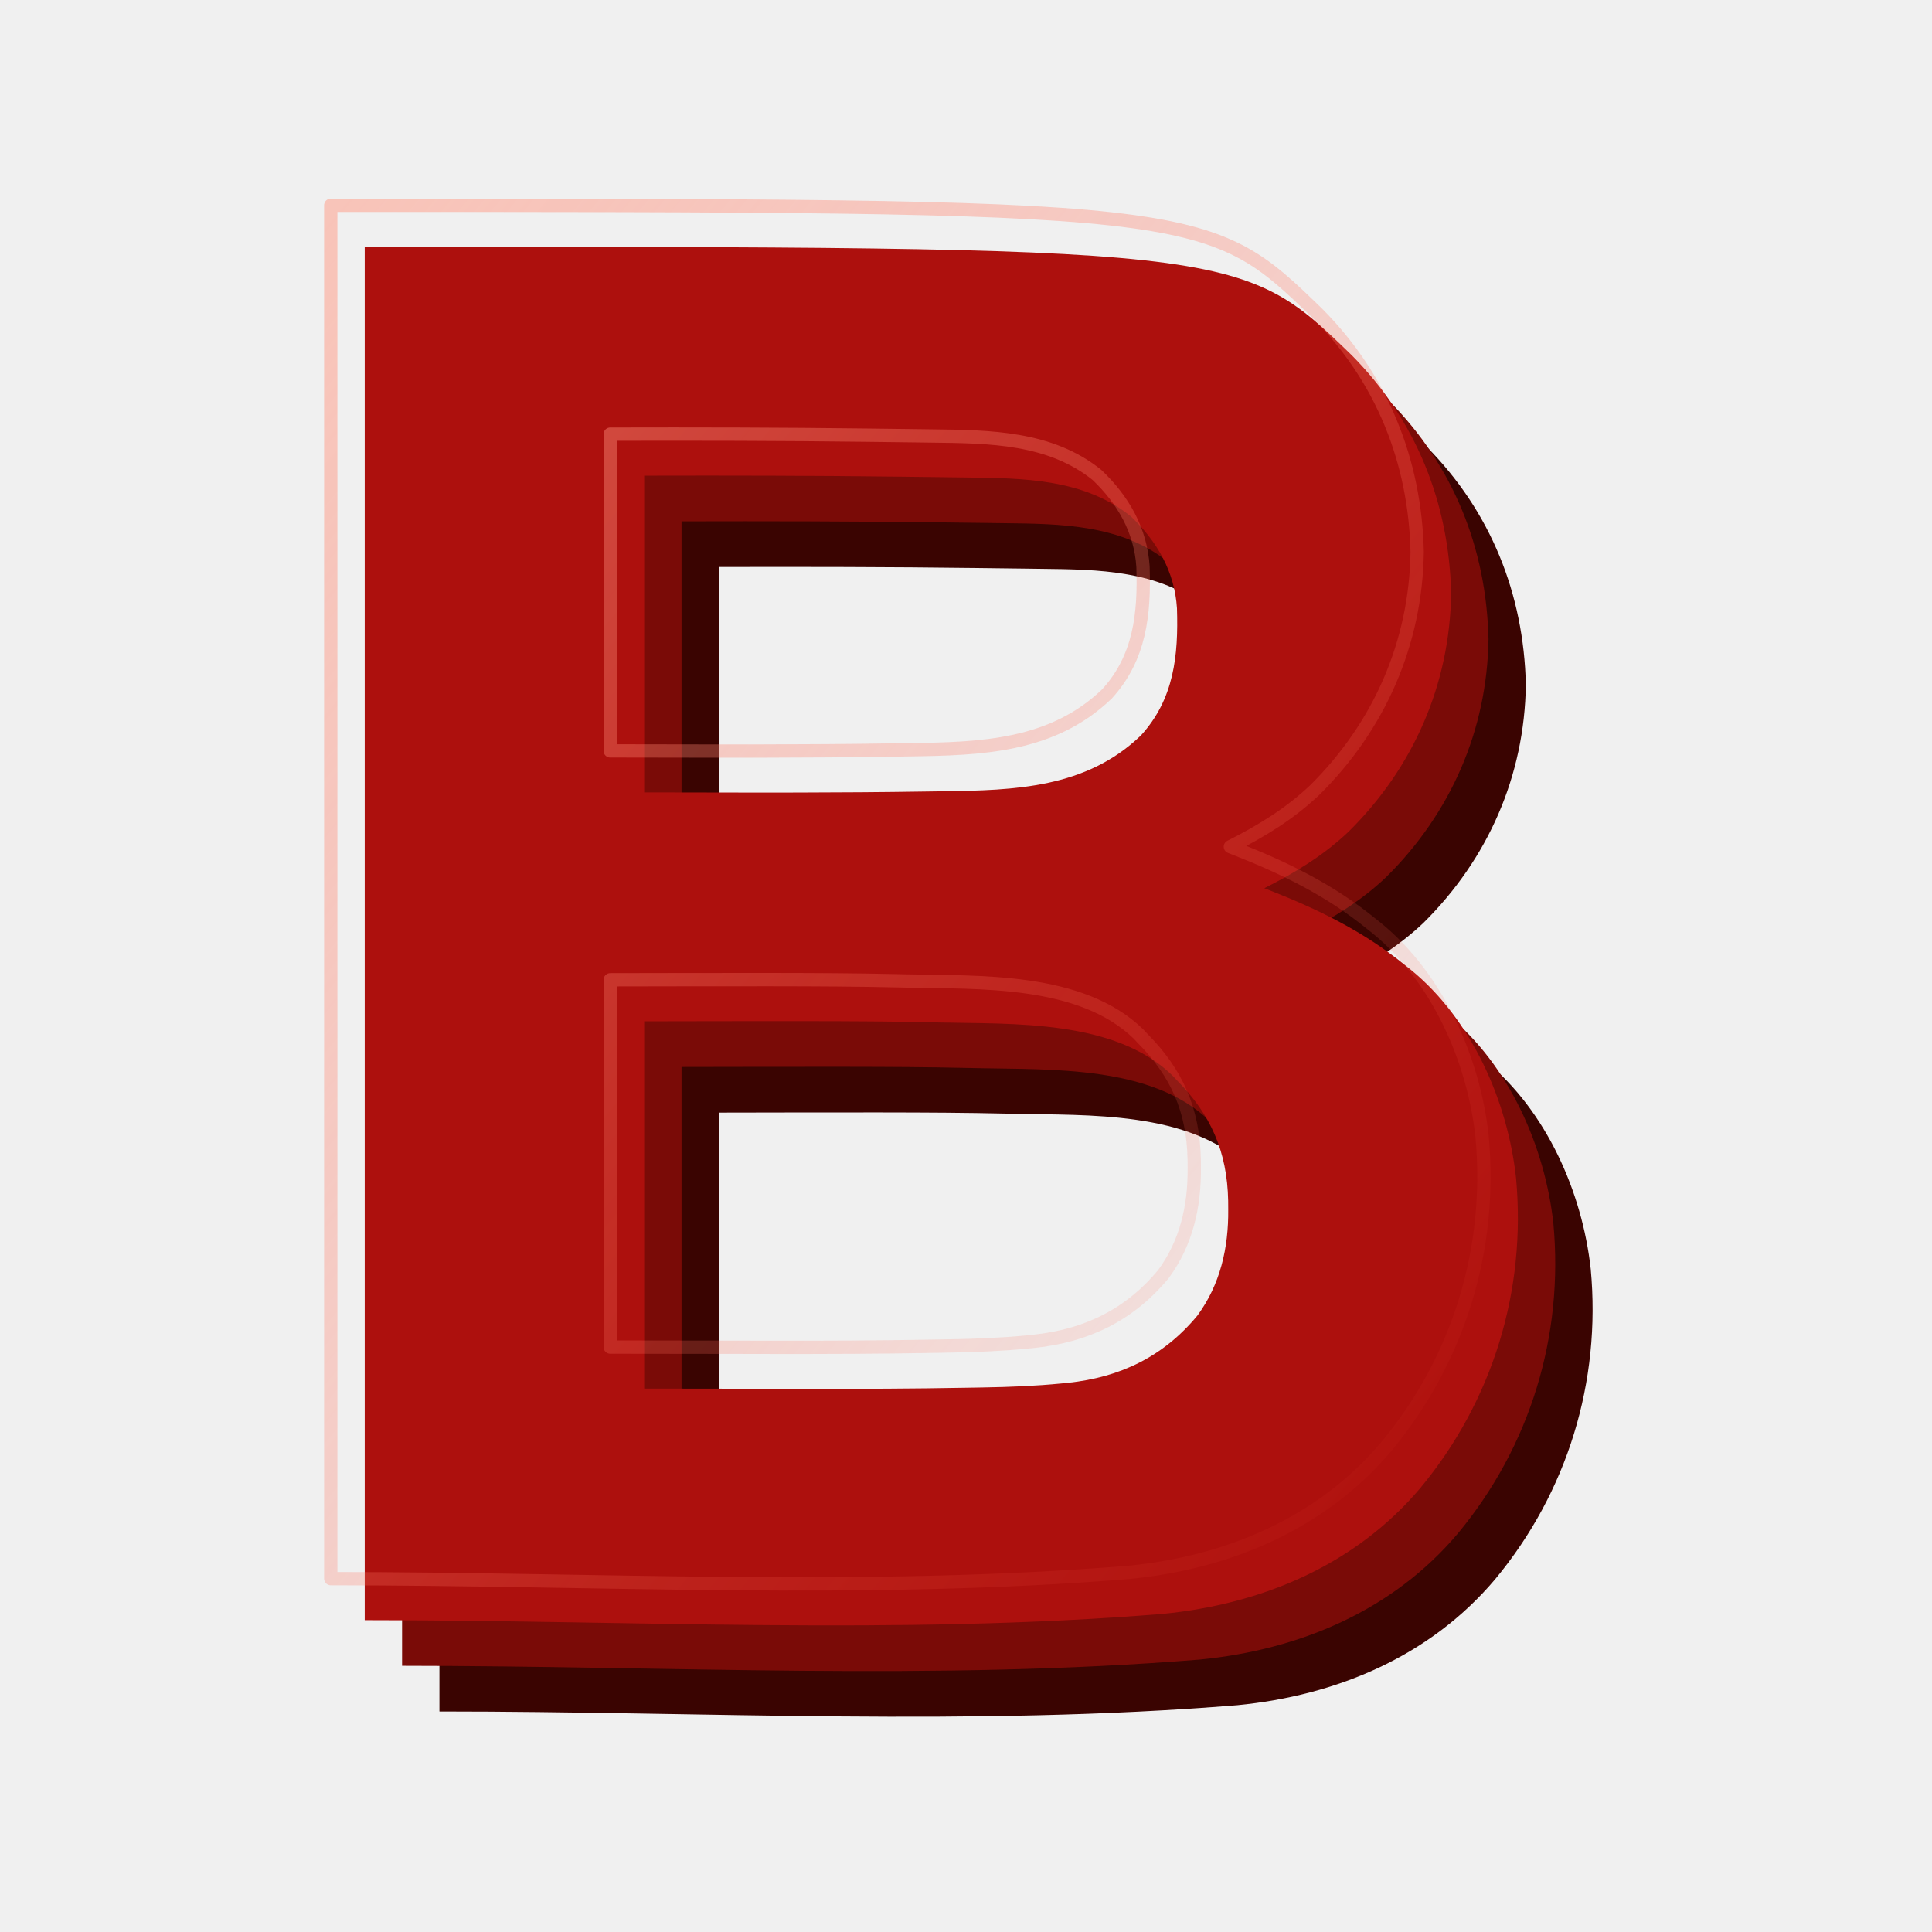
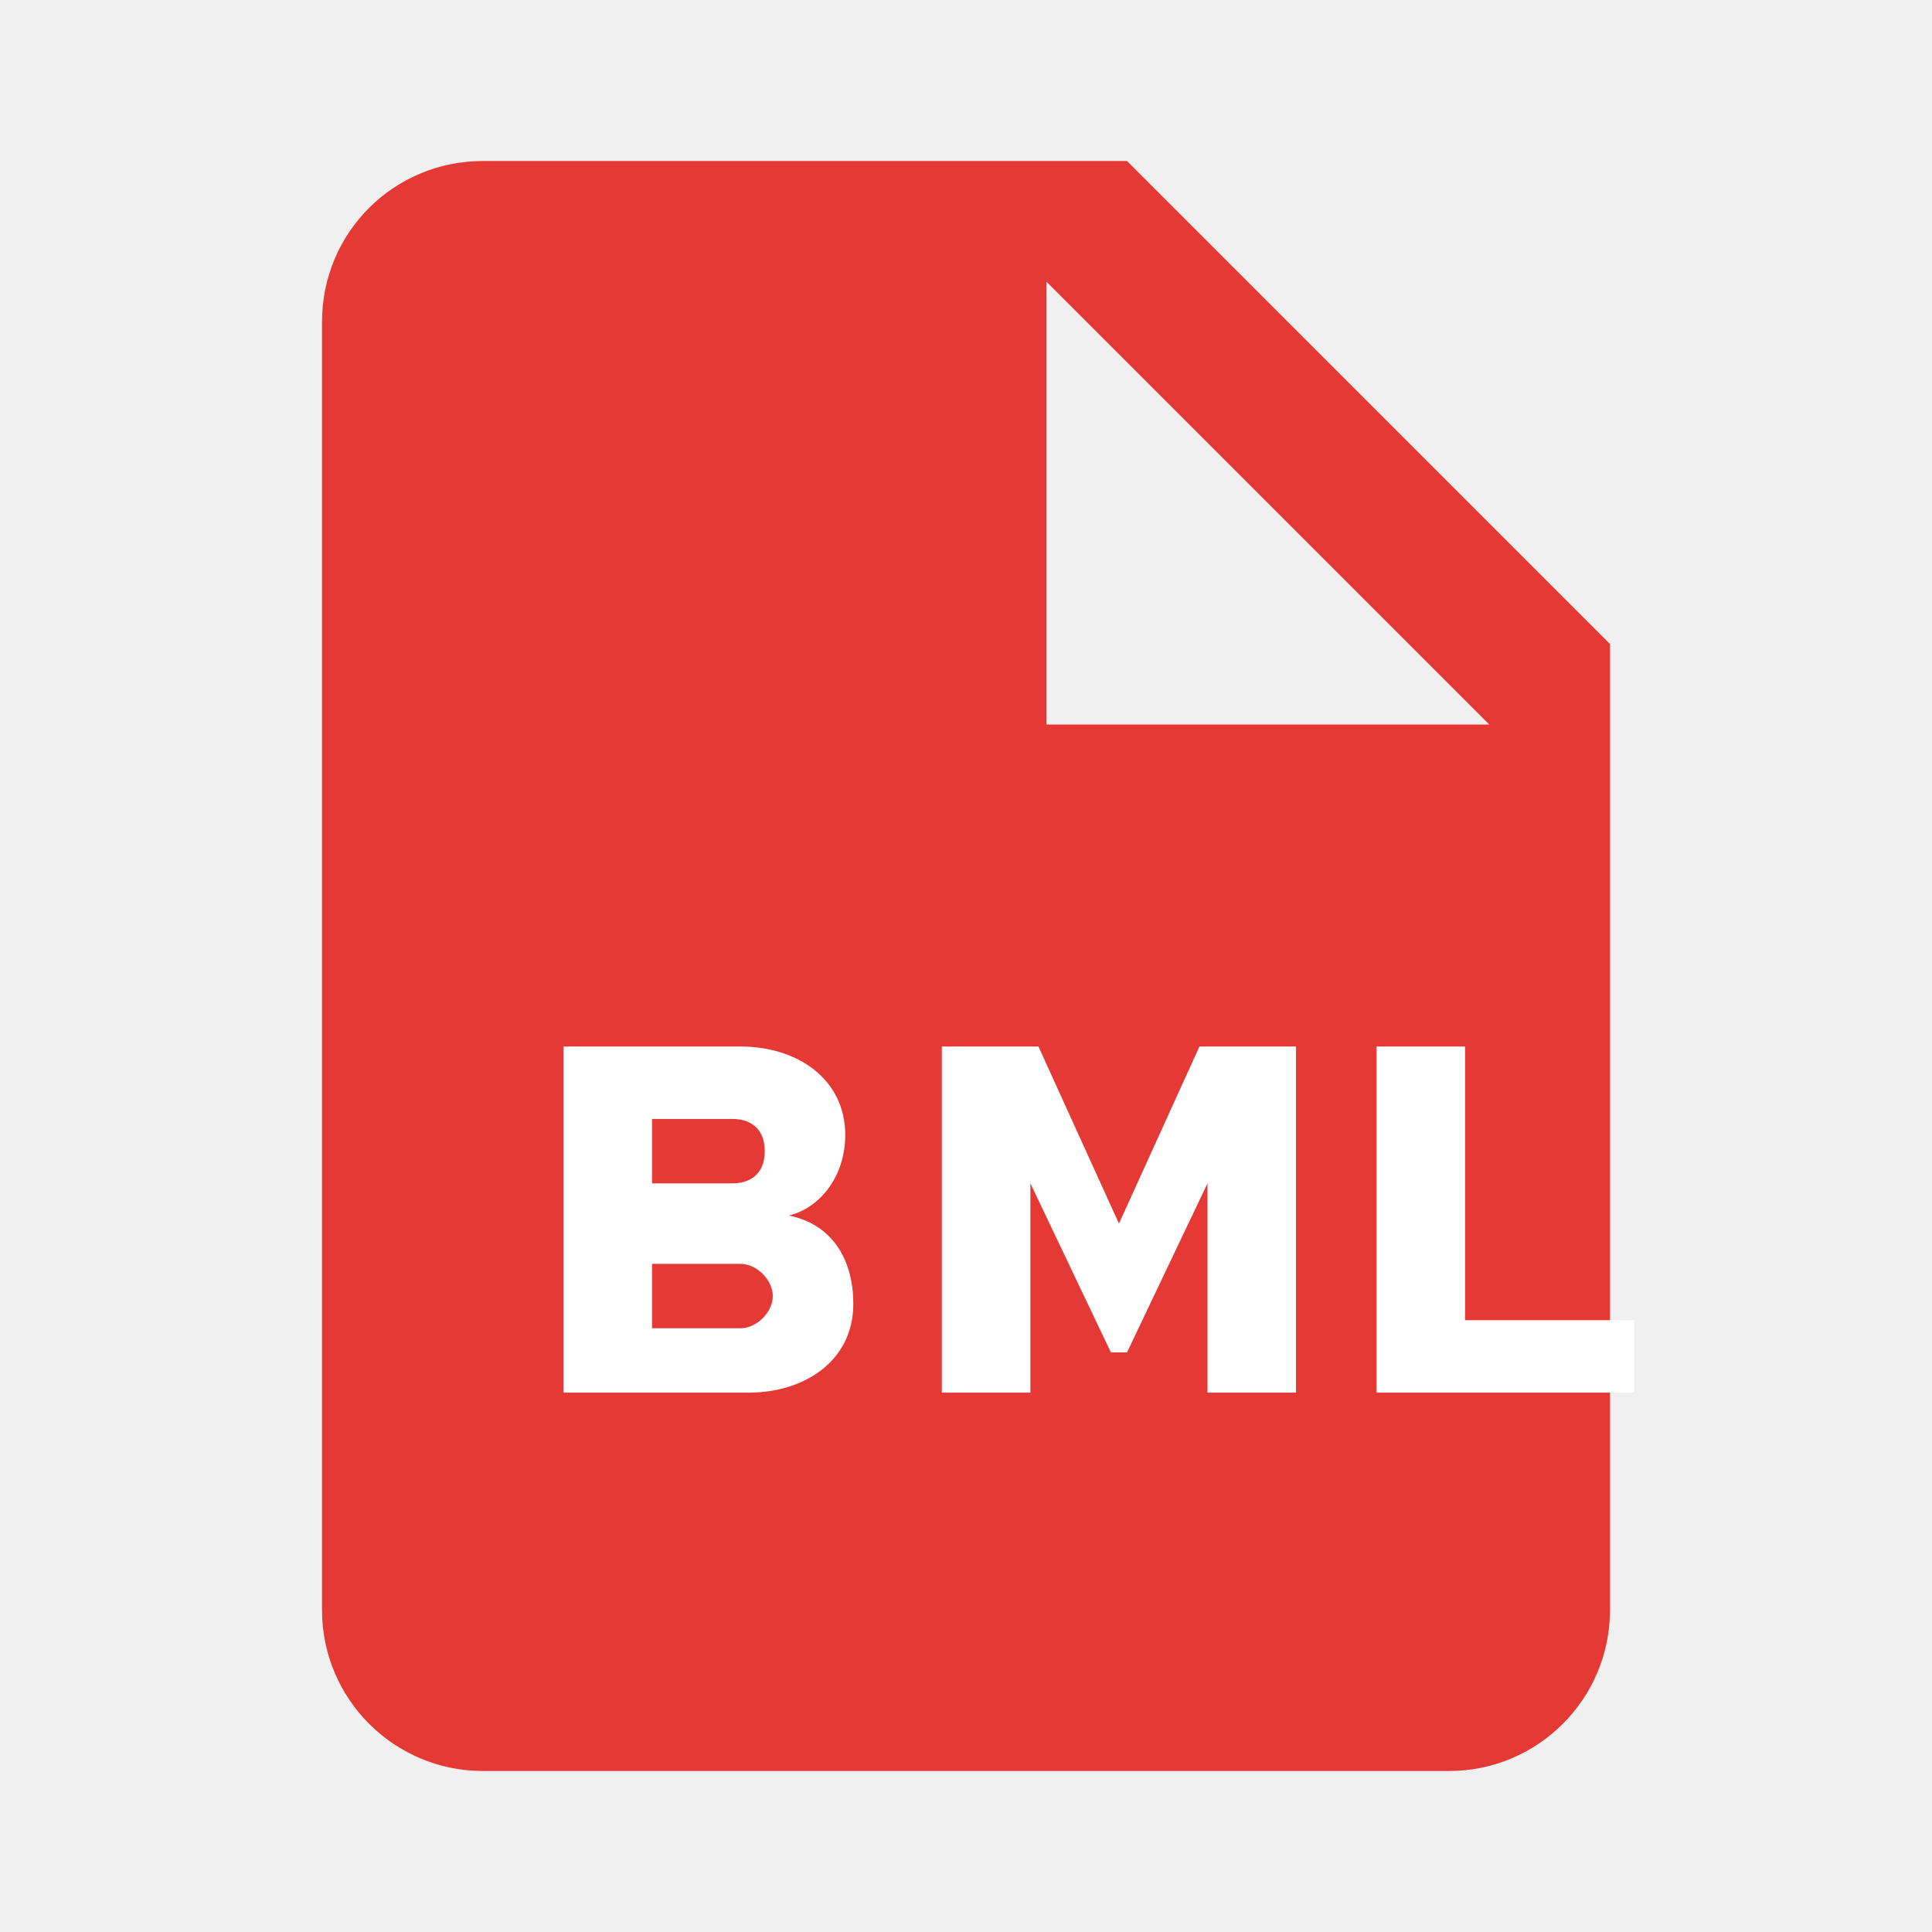
- <svg xmlns="http://www.w3.org/2000/svg" viewBox="0 0 320 320" width="320" height="320">
-   <defs>
-     <linearGradient id="front-grad" x1="5%" y1="0%" x2="95%" y2="100%">
-       <stop offset="0%" stop-color="#FF3D30" />
-       <stop offset="40%" stop-color="#E82018" />
-       <stop offset="100%" stop-color="#B80E08" />
-     </linearGradient>
-     <linearGradient id="sheen-grad" x1="0%" y1="0%" x2="60%" y2="60%">
-       <stop offset="0%" stop-color="rgba(255,255,255,0.18)" />
-       <stop offset="35%" stop-color="rgba(255,255,255,0.06)" />
-       <stop offset="100%" stop-color="rgba(255,255,255,0.00)" />
-     </linearGradient>
-     <linearGradient id="edge-grad" x1="0%" y1="0%" x2="100%" y2="100%">
-       <stop offset="0%" stop-color="rgba(255,160,140,0.55)" />
-       <stop offset="100%" stop-color="rgba(255,80,60,0.00)" />
-     </linearGradient>
-   </defs>
-   <g>
-     <g transform="translate(72.783, 56.000) scale(0.440838)">
-       <path d="M0 0 C328.803 0 328.803 0 370.836 40.742 C395.004 65.089 407.413 96.175 408.188 130.25 C407.693 164.439 394.019 195.658 369.741 219.681 C360.355 228.616 349.533 235.214 338 241 C338.536 241.208 339.072 241.415 339.625 241.629 C358.403 249.01 375.286 257.204 391 270 C391.7 270.557 392.4 271.114 393.121 271.688 C415.909 290.364 429.392 320.937 432.559 349.73 C436.517 392.117 423.809 433.557 396.672 466.292 C372.177 495.326 337.125 510.013 299.766 513.648 C200.168 521.733 99.925 516 0 516 C0 345.72 0 175.44 0 0 Z M105 86 C105 125.27 105 164.54 105 205 C147.478 205.077 147.478 205.077 160.293 205.059 C161.148 205.057 162.004 205.056 162.885 205.055 C178.6 205.029 194.313 204.925 210.026 204.682 C212.438 204.644 214.851 204.61 217.263 204.578 C244.23 204.214 271.011 203.436 291.625 183.602 C304.121 169.914 305.746 153.471 305.179 135.812 C304.304 122.079 297.712 110.67 287.883 101.324 C270.292 87.142 247.496 86.933 225.996 86.684 C224.45 86.663 222.905 86.642 221.359 86.62 C217.237 86.565 213.114 86.515 208.992 86.468 C206.429 86.437 203.867 86.406 201.304 86.373 C169.2 85.971 137.108 85.92 105 86 Z M105 291 C105 336.54 105 382.08 105 429 C120.366 429.021 135.731 429.041 151.562 429.062 C153.933 429.067 153.933 429.067 165.928 429.09 C186.126 429.114 206.321 429.056 226.516 428.677 C228.479 428.641 230.443 428.606 232.406 428.575 C242.258 428.411 252.037 428.029 261.846 427.067 C262.248 427.027 262.248 427.027 264.285 426.828 C283.949 424.729 300.076 416.964 312.812 401.625 C321.476 389.862 324.579 376.087 324.438 361.688 C324.43 360.598 324.422 359.509 324.415 358.386 C324.042 340.052 317.935 326.004 305 313 C304.482 312.447 303.964 311.894 303.43 311.324 C281.765 290.284 243.597 292.07 215.812 291.438 C215.366 291.427 215.366 291.427 213.108 291.373 C197.861 291.027 182.617 290.956 167.367 290.938 C166.509 290.936 165.65 290.935 164.765 290.934 C144.844 290.915 124.922 290.968 105 291 Z" fill="#3a0401" />
-     </g>
-     <g transform="translate(66.595, 48.438) scale(0.440838)">
-       <path d="M0 0 C328.803 0 328.803 0 370.836 40.742 C395.004 65.089 407.413 96.175 408.188 130.25 C407.693 164.439 394.019 195.658 369.741 219.681 C360.355 228.616 349.533 235.214 338 241 C338.536 241.208 339.072 241.415 339.625 241.629 C358.403 249.01 375.286 257.204 391 270 C391.7 270.557 392.4 271.114 393.121 271.688 C415.909 290.364 429.392 320.937 432.559 349.73 C436.517 392.117 423.809 433.557 396.672 466.292 C372.177 495.326 337.125 510.013 299.766 513.648 C200.168 521.733 99.925 516 0 516 C0 345.72 0 175.44 0 0 Z M105 86 C105 125.27 105 164.54 105 205 C147.478 205.077 147.478 205.077 160.293 205.059 C161.148 205.057 162.004 205.056 162.885 205.055 C178.6 205.029 194.313 204.925 210.026 204.682 C212.438 204.644 214.851 204.61 217.263 204.578 C244.23 204.214 271.011 203.436 291.625 183.602 C304.121 169.914 305.746 153.471 305.179 135.812 C304.304 122.079 297.712 110.67 287.883 101.324 C270.292 87.142 247.496 86.933 225.996 86.684 C224.45 86.663 222.905 86.642 221.359 86.62 C217.237 86.565 213.114 86.515 208.992 86.468 C206.429 86.437 203.867 86.406 201.304 86.373 C169.2 85.971 137.108 85.92 105 86 Z M105 291 C105 336.54 105 382.08 105 429 C120.366 429.021 135.731 429.041 151.562 429.062 C153.933 429.067 153.933 429.067 165.928 429.09 C186.126 429.114 206.321 429.056 226.516 428.677 C228.479 428.641 230.443 428.606 232.406 428.575 C242.258 428.411 252.037 428.029 261.846 427.067 C262.248 427.027 262.248 427.027 264.285 426.828 C283.949 424.729 300.076 416.964 312.812 401.625 C321.476 389.862 324.579 376.087 324.438 361.688 C324.43 360.598 324.422 359.509 324.415 358.386 C324.042 340.052 317.935 326.004 305 313 C304.482 312.447 303.964 311.894 303.43 311.324 C281.765 290.284 243.597 292.07 215.812 291.438 C215.366 291.427 215.366 291.427 213.108 291.373 C197.861 291.027 182.617 290.956 167.367 290.938 C166.509 290.936 165.65 290.935 164.765 290.934 C144.844 290.915 124.922 290.968 105 291 Z" fill="#7a0b07" />
-     </g>
-     <g transform="translate(60.408, 40.875) scale(0.440838)">
-       <path d="M0 0 C328.803 0 328.803 0 370.836 40.742 C395.004 65.089 407.413 96.175 408.188 130.25 C407.693 164.439 394.019 195.658 369.741 219.681 C360.355 228.616 349.533 235.214 338 241 C338.536 241.208 339.072 241.415 339.625 241.629 C358.403 249.01 375.286 257.204 391 270 C391.7 270.557 392.4 271.114 393.121 271.688 C415.909 290.364 429.392 320.937 432.559 349.73 C436.517 392.117 423.809 433.557 396.672 466.292 C372.177 495.326 337.125 510.013 299.766 513.648 C200.168 521.733 99.925 516 0 516 C0 345.72 0 175.44 0 0 Z M105 86 C105 125.27 105 164.54 105 205 C147.478 205.077 147.478 205.077 160.293 205.059 C161.148 205.057 162.004 205.056 162.885 205.055 C178.6 205.029 194.313 204.925 210.026 204.682 C212.438 204.644 214.851 204.61 217.263 204.578 C244.23 204.214 271.011 203.436 291.625 183.602 C304.121 169.914 305.746 153.471 305.179 135.812 C304.304 122.079 297.712 110.67 287.883 101.324 C270.292 87.142 247.496 86.933 225.996 86.684 C224.45 86.663 222.905 86.642 221.359 86.62 C217.237 86.565 213.114 86.515 208.992 86.468 C206.429 86.437 203.867 86.406 201.304 86.373 C169.2 85.971 137.108 85.92 105 86 Z M105 291 C105 336.54 105 382.08 105 429 C120.366 429.021 135.731 429.041 151.562 429.062 C153.933 429.067 153.933 429.067 165.928 429.09 C186.126 429.114 206.321 429.056 226.516 428.677 C228.479 428.641 230.443 428.606 232.406 428.575 C242.258 428.411 252.037 428.029 261.846 427.067 C262.248 427.027 262.248 427.027 264.285 426.828 C283.949 424.729 300.076 416.964 312.812 401.625 C321.476 389.862 324.579 376.087 324.438 361.688 C324.43 360.598 324.422 359.509 324.415 358.386 C324.042 340.052 317.935 326.004 305 313 C304.482 312.447 303.964 311.894 303.43 311.324 C281.765 290.284 243.597 292.07 215.812 291.438 C215.366 291.427 215.366 291.427 213.108 291.373 C197.861 291.027 182.617 290.956 167.367 290.938 C166.509 290.936 165.65 290.935 164.765 290.934 C144.844 290.915 124.922 290.968 105 291 Z" fill="#ad100d" />
-     </g>
-     <g transform="translate(54.783, 34.000) scale(0.440838)">
-       <path d="M0 0 C328.803 0 328.803 0 370.836 40.742 C395.004 65.089 407.413 96.175 408.188 130.25 C407.693 164.439 394.019 195.658 369.741 219.681 C360.355 228.616 349.533 235.214 338 241 C338.536 241.208 339.072 241.415 339.625 241.629 C358.403 249.01 375.286 257.204 391 270 C391.7 270.557 392.4 271.114 393.121 271.688 C415.909 290.364 429.392 320.937 432.559 349.73 C436.517 392.117 423.809 433.557 396.672 466.292 C372.177 495.326 337.125 510.013 299.766 513.648 C200.168 521.733 99.925 516 0 516 C0 345.72 0 175.44 0 0 Z M105 86 C105 125.27 105 164.54 105 205 C147.478 205.077 147.478 205.077 160.293 205.059 C161.148 205.057 162.004 205.056 162.885 205.055 C178.6 205.029 194.313 204.925 210.026 204.682 C212.438 204.644 214.851 204.61 217.263 204.578 C244.23 204.214 271.011 203.436 291.625 183.602 C304.121 169.914 305.746 153.471 305.179 135.812 C304.304 122.079 297.712 110.67 287.883 101.324 C270.292 87.142 247.496 86.933 225.996 86.684 C224.45 86.663 222.905 86.642 221.359 86.62 C217.237 86.565 213.114 86.515 208.992 86.468 C206.429 86.437 203.867 86.406 201.304 86.373 C169.2 85.971 137.108 85.92 105 86 Z M105 291 C105 336.54 105 382.08 105 429 C120.366 429.021 135.731 429.041 151.562 429.062 C153.933 429.067 153.933 429.067 165.928 429.09 C186.126 429.114 206.321 429.056 226.516 428.677 C228.479 428.641 230.443 428.606 232.406 428.575 C242.258 428.411 252.037 428.029 261.846 427.067 C262.248 427.027 262.248 427.027 264.285 426.828 C283.949 424.729 300.076 416.964 312.812 401.625 C321.476 389.862 324.579 376.087 324.438 361.688 C324.43 360.598 324.422 359.509 324.415 358.386 C324.042 340.052 317.935 326.004 305 313 C304.482 312.447 303.964 311.894 303.43 311.324 C281.765 290.284 243.597 292.07 215.812 291.438 C215.366 291.427 215.366 291.427 213.108 291.373 C197.861 291.027 182.617 290.956 167.367 290.938 C166.509 290.936 165.65 290.935 164.765 290.934 C144.844 290.915 124.922 290.968 105 291 Z" fill="none" stroke="url(#edge-grad)" stroke-width="5" stroke-linejoin="round" stroke-linecap="round" paint-order="stroke" />
-     </g>
-   </g>
+ <svg xmlns="http://www.w3.org/2000/svg" viewBox="0 0 24 24">
+   <path fill="#e53935" d="M13 9h5.5L13 3.5zM6 2h8l6 6v12a2 2 0 0 1-2 2H6a2 2 0 0 1-2-2V4c0-1.11.89-2 2-2z" />
+   <path fill="#ffffff" d="M7 13h2.2c.7 0 1.3.4 1.3 1.1 0 .5-.3.9-.7 1 .5.1.8.5.8 1.1 0 .7-.6 1.1-1.3 1.1H7v-4.3zm1.1 1.7h1c.2 0 .4-.1.4-.4s-.2-.4-.4-.4h-1v.8zm0 1.8h1.1c.2 0 .4-.2.4-.4s-.2-.4-.4-.4h-1.1v.8zm3.6-3.5h1.2l1 2.2 1-2.2h1.2v4.3h-1.1v-2.6l-1 2.1h-.2l-1-2.1v2.6h-1.1v-4.3zm5.4 0h1.1v3.4h2.1v.9h-3.2v-4.3z" />
</svg>
